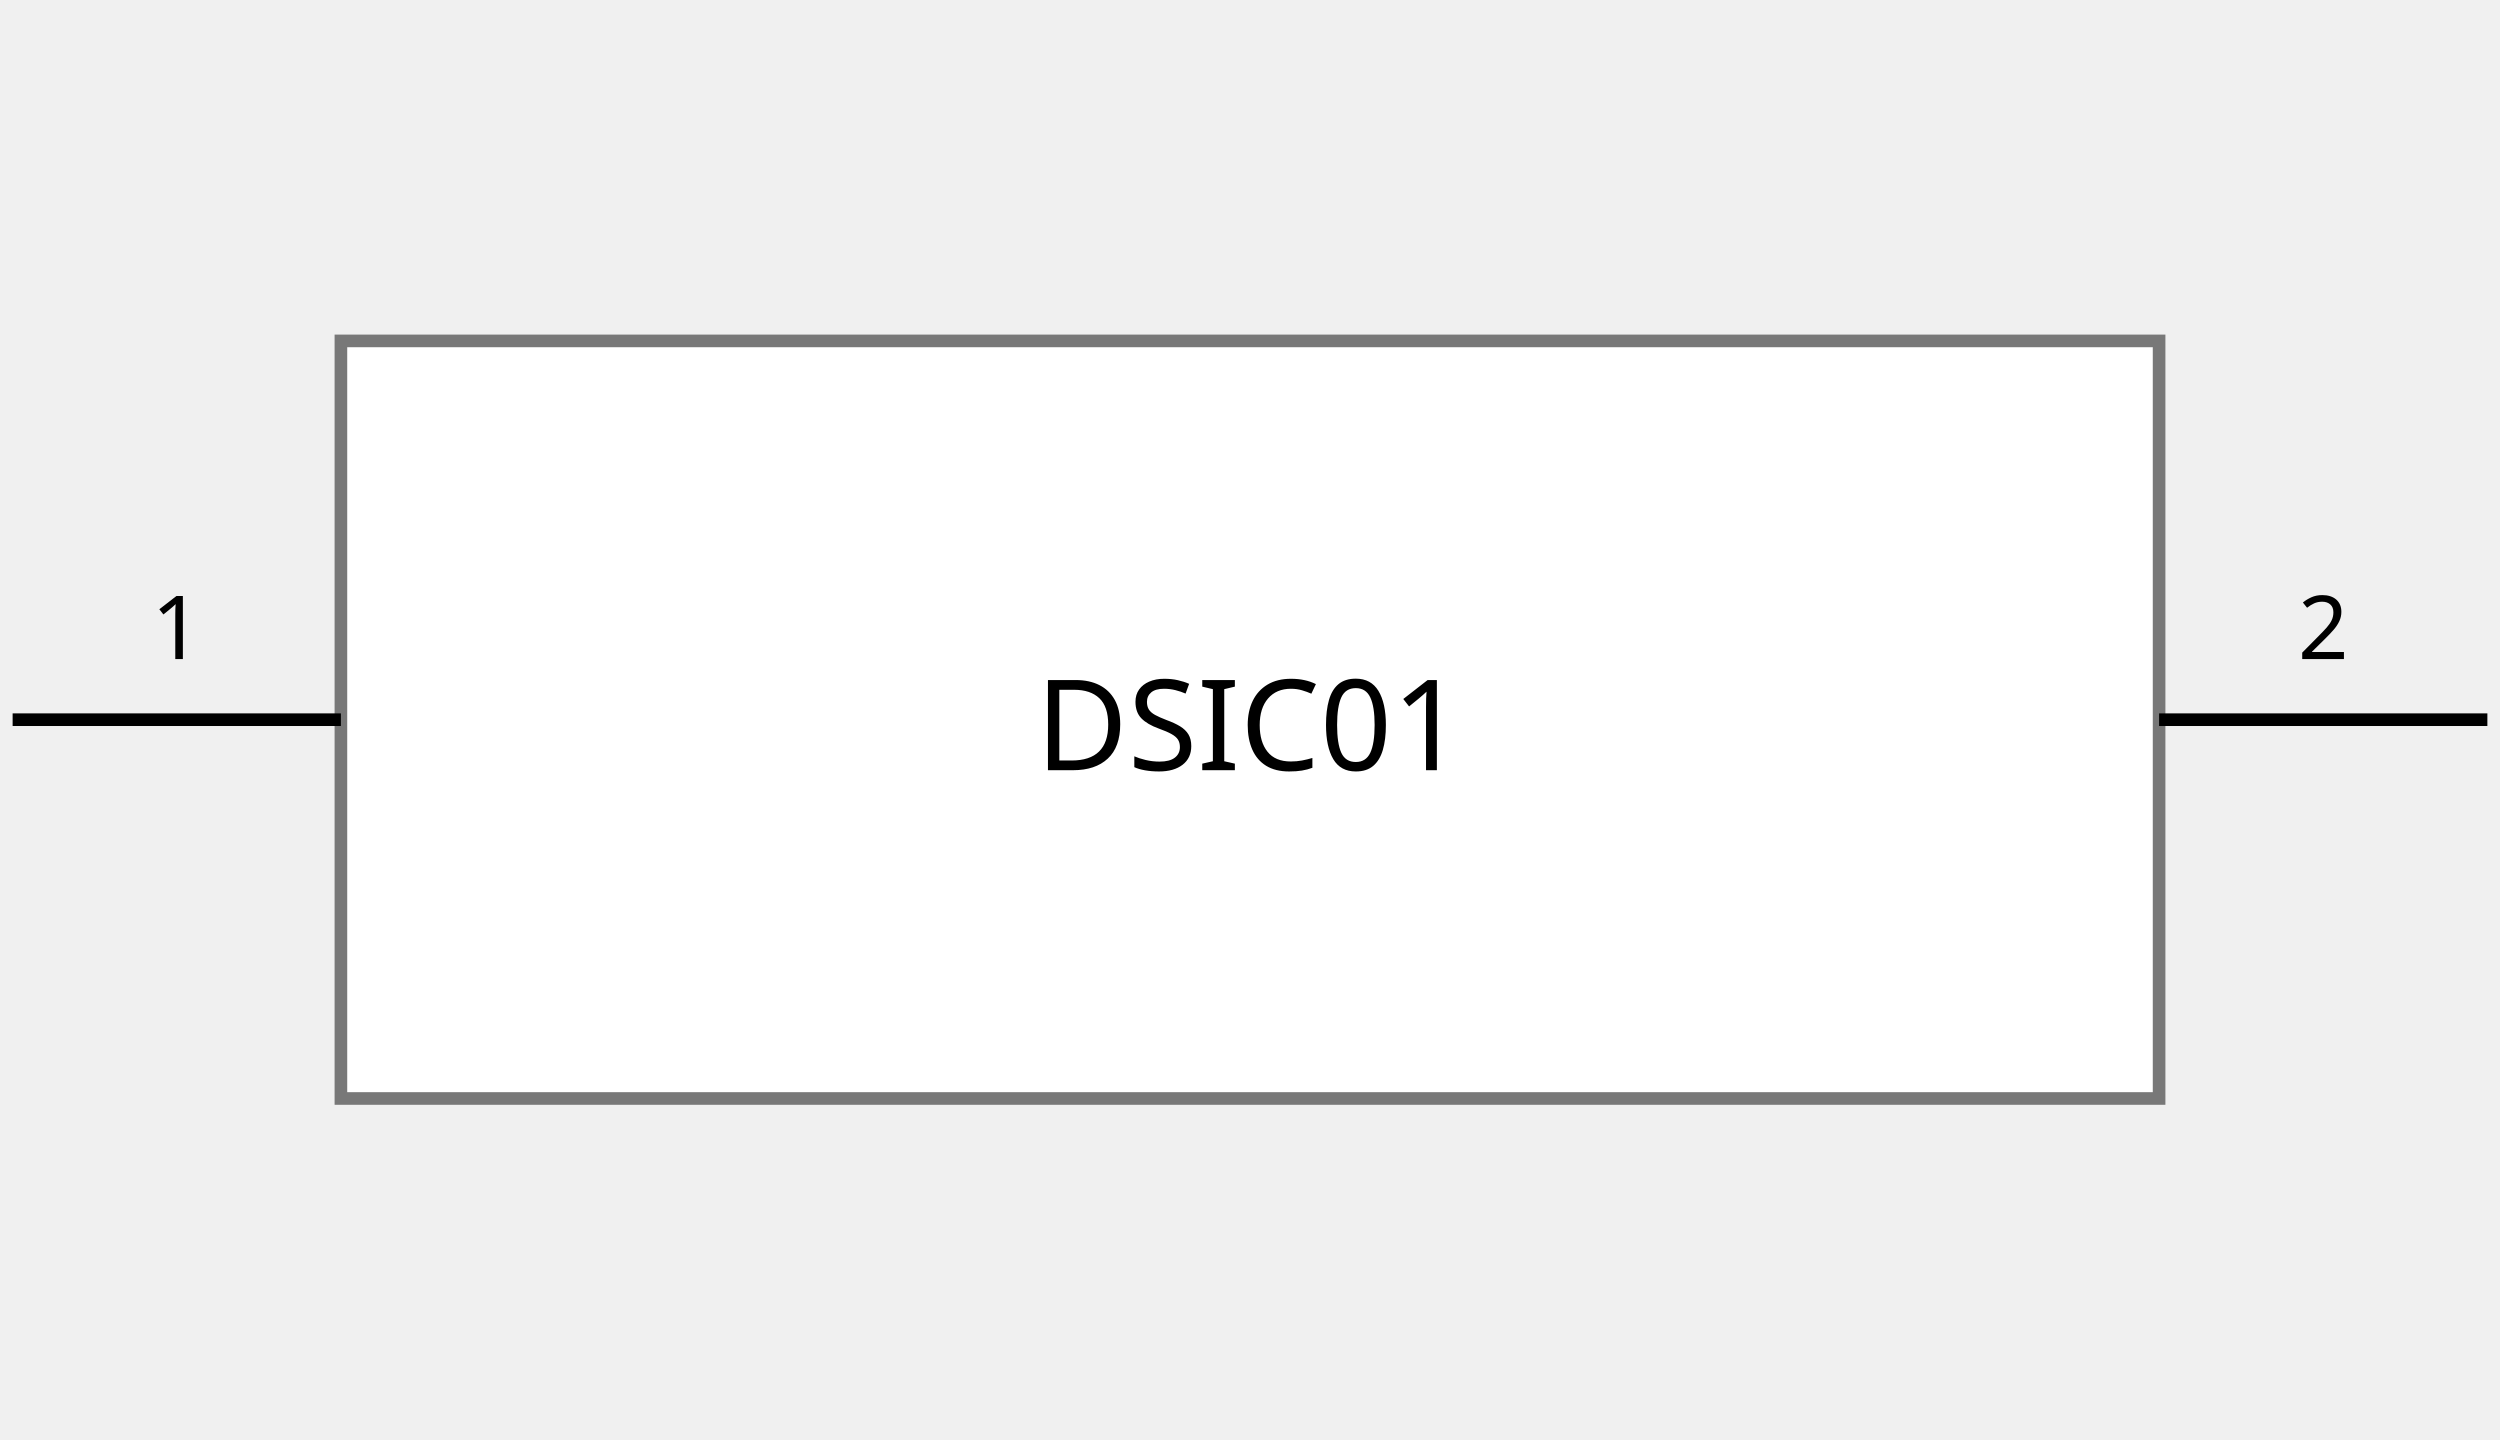
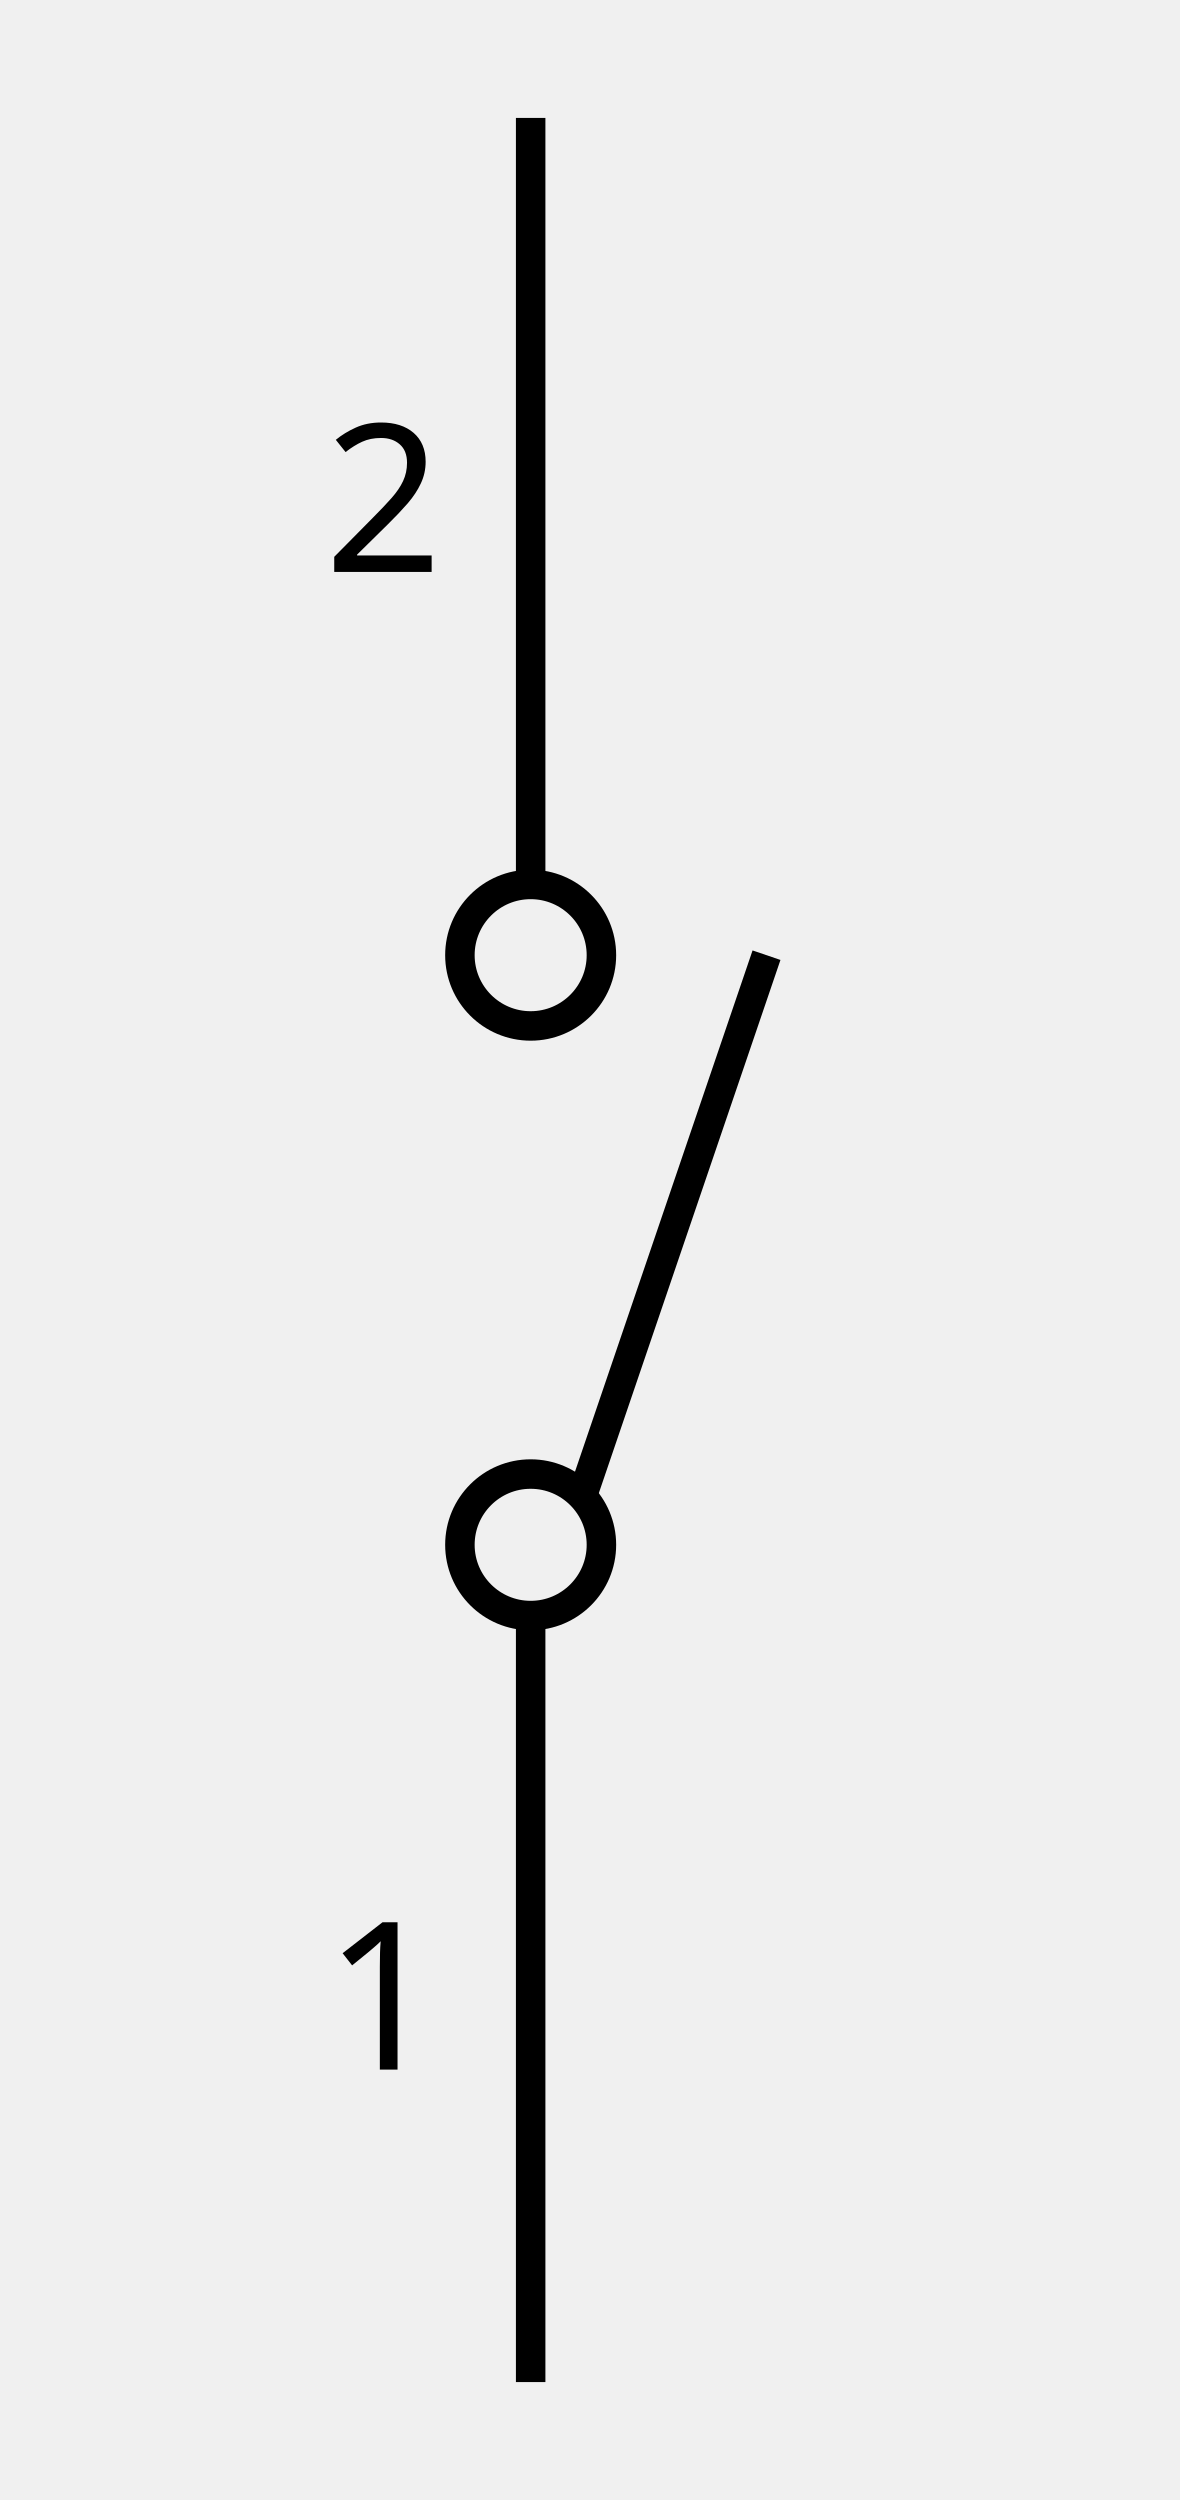
- <svg xmlns="http://www.w3.org/2000/svg" width="0.99in" height="0.57in" viewBox="205 65 990 570">
+ <svg xmlns="http://www.w3.org/2000/svg" width="0.2in" height="0.424in" viewBox="310 298 200 424">
  <g id="schematic">
-     <rect class="interior rect" x="340" y="200" width="720" height="300" fill="#FFFFFF" stroke="#787878" stroke-width="5" />
-     <line class="pin" id="connector0pin" connectorname="1" x1="340" y1="350" x2="210" y2="350" stroke="#000000" stroke-width="5" />
-     <rect class="terminal" id="connector0terminal" x="199" y="339" width="22" height="22" fill="none" stroke="none" />
-     <text x="275" y="326" font-size="35" fill="#000000" text-anchor="middle" font-family="DroidSans">1</text>
-     <line class="pin" id="connector1pin" connectorname="2" x1="1060" y1="350" x2="1190" y2="350" stroke="#000000" stroke-width="5" />
-     <rect class="terminal" id="connector1terminal" x="1179" y="339" width="22" height="22" fill="none" stroke="none" />
-     <text x="1125" y="326" font-size="35" fill="#000000" text-anchor="middle" font-family="DroidSans">2</text>
-     <text x="700" y="370" font-size="50" fill="#000000" text-anchor="middle" font-family="DroidSans">DSIC01</text>
+     <line class="pin" id="connector0pin" connectorname="1" x1="400" y1="572" x2="400" y2="702" stroke="#000000" stroke-width="5" />
+     <rect class="terminal" id="connector0terminal" x="389" y="691" width="22" height="22" fill="none" stroke="none" />
+     <circle cx="400" cy="560" r="12" fill="none" stroke="#000000" stroke-width="5" />
+     <text x="365" y="649" font-size="35" fill="#000000" font-family="DroidSans">1</text>
+     <line class="pin" id="connector1pin" connectorname="2" x1="400" y1="448" x2="400" y2="318" stroke="#000000" stroke-width="5" />
+     <rect class="terminal" id="connector1terminal" x="389" y="307" width="22" height="22" fill="none" stroke="none" />
+     <circle cx="400" cy="460" r="12" fill="none" stroke="#000000" stroke-width="5" />
+     <text x="365" y="395" font-size="35" fill="#000000" font-family="DroidSans">2</text>
+     <line x1="409" y1="551" x2="440" y2="460" stroke="#000000" stroke-width="5" />
  </g>
</svg>
